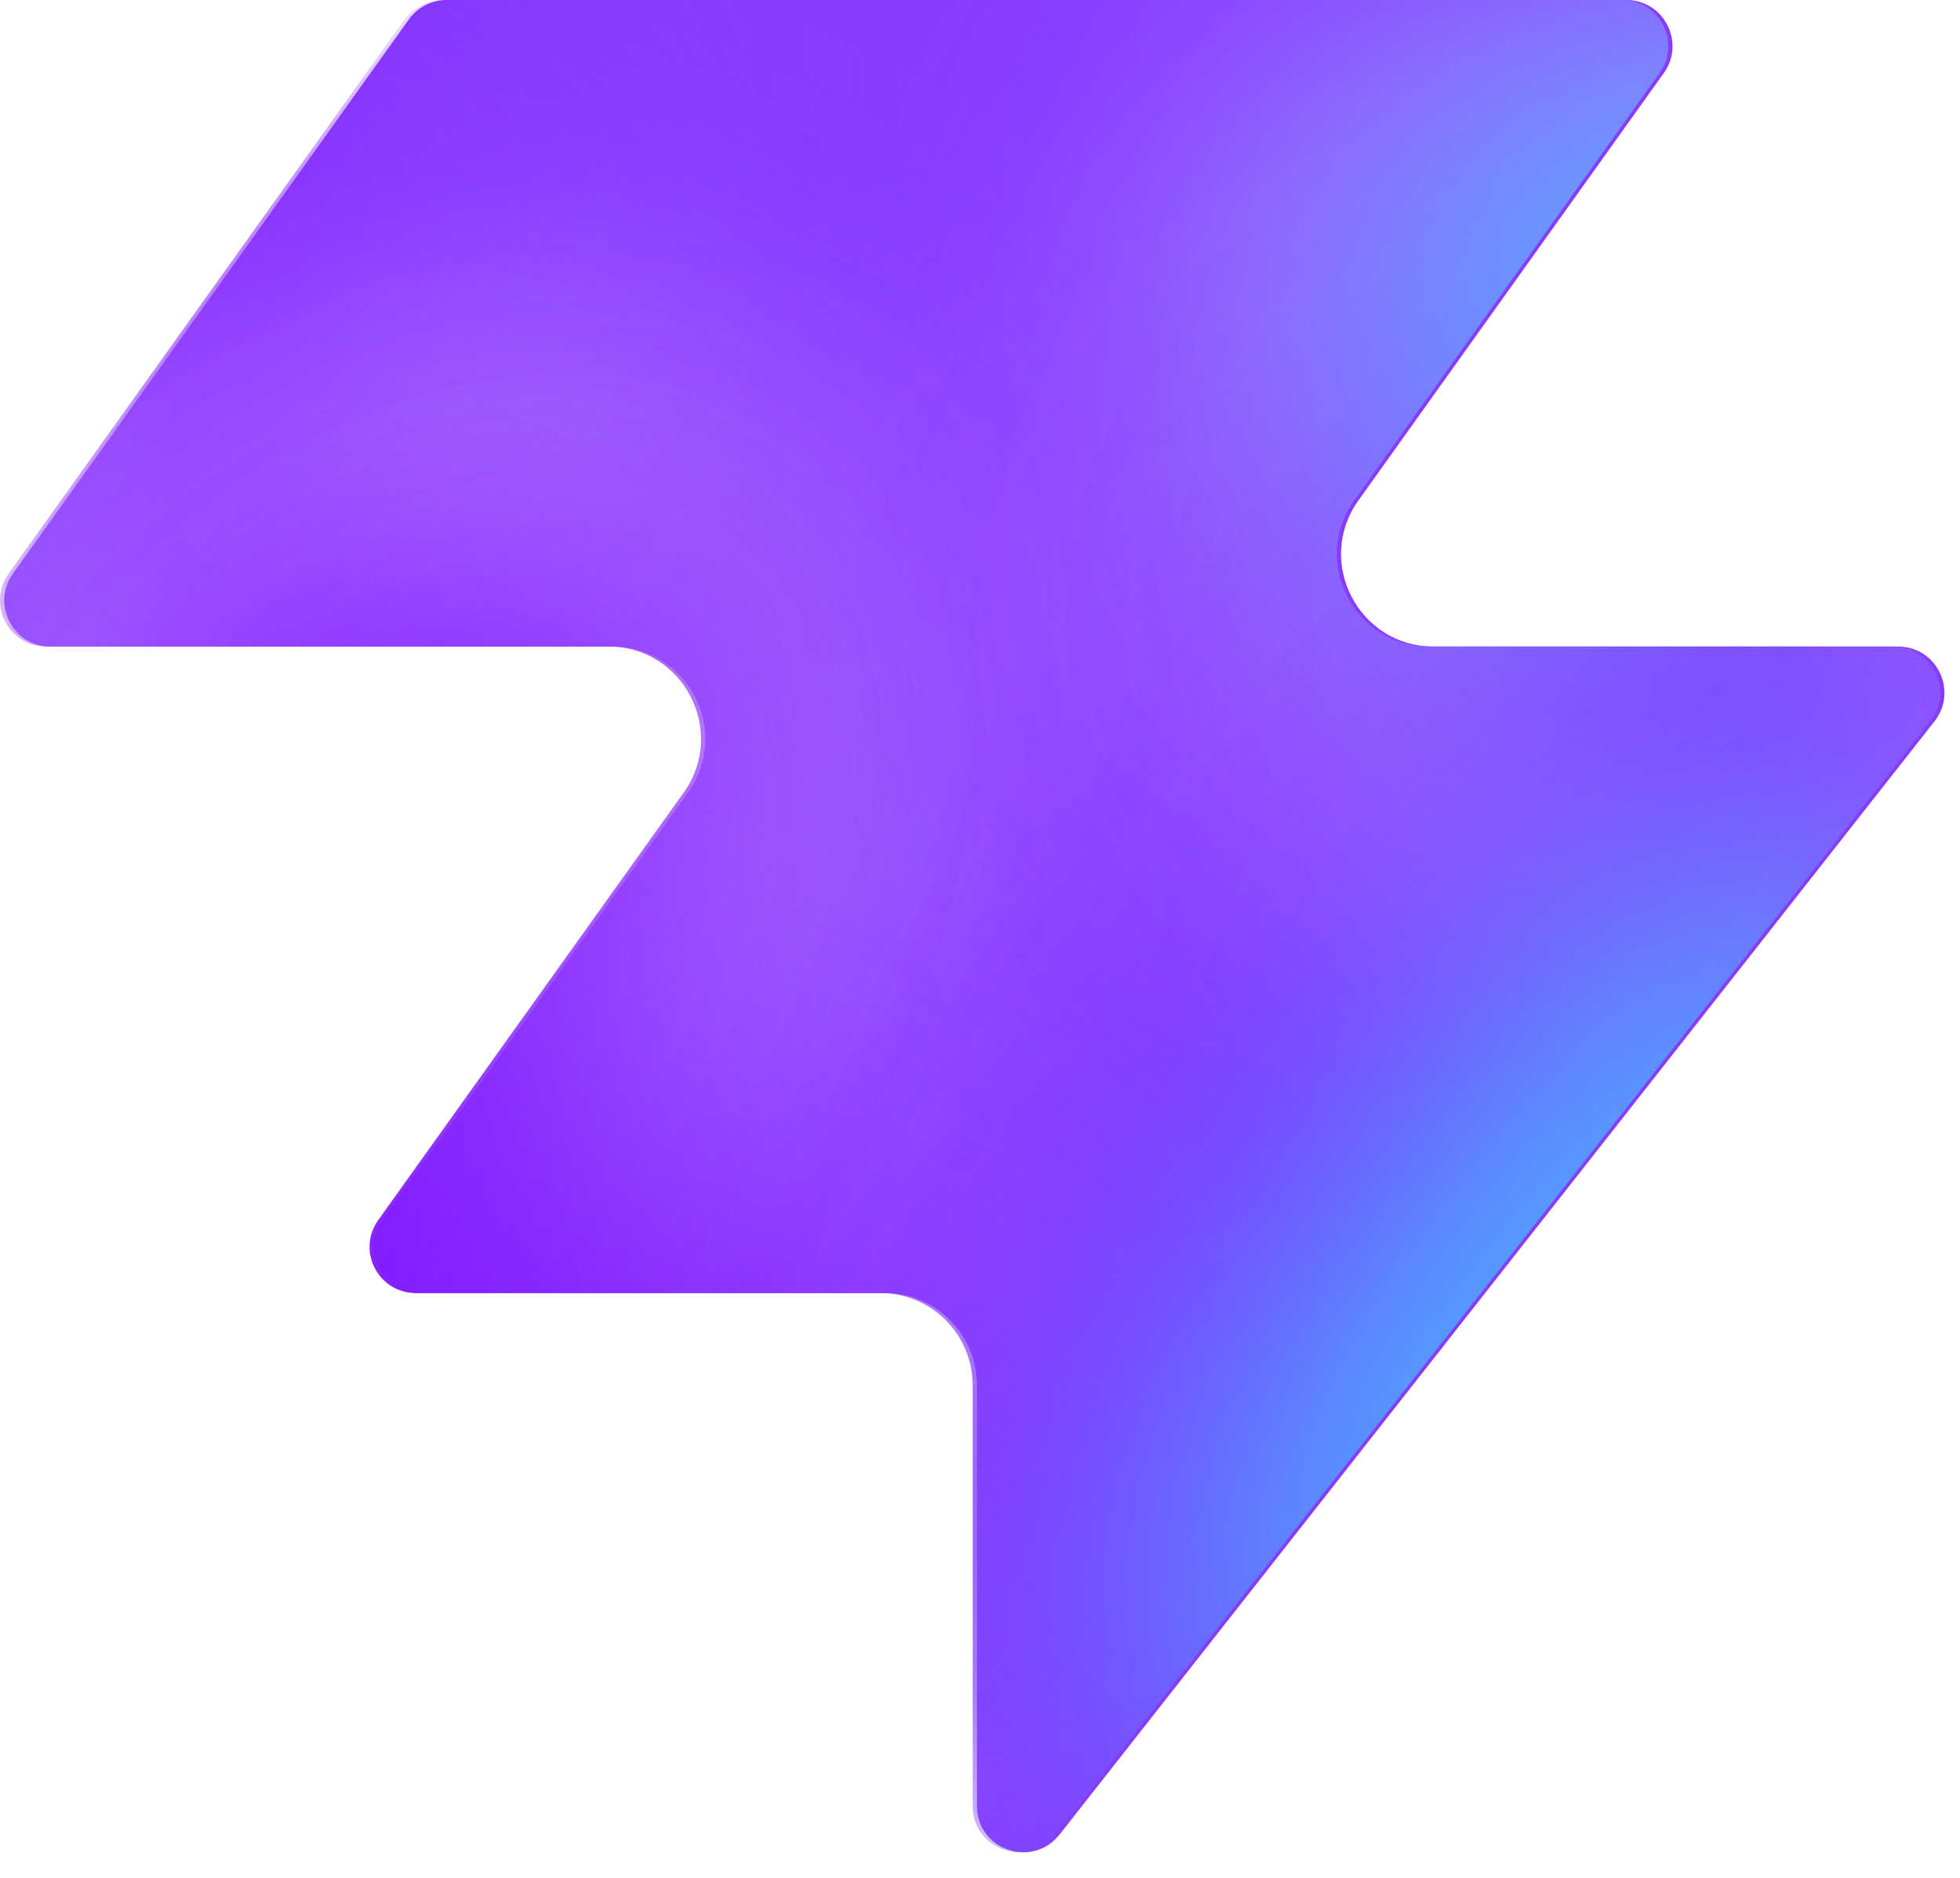
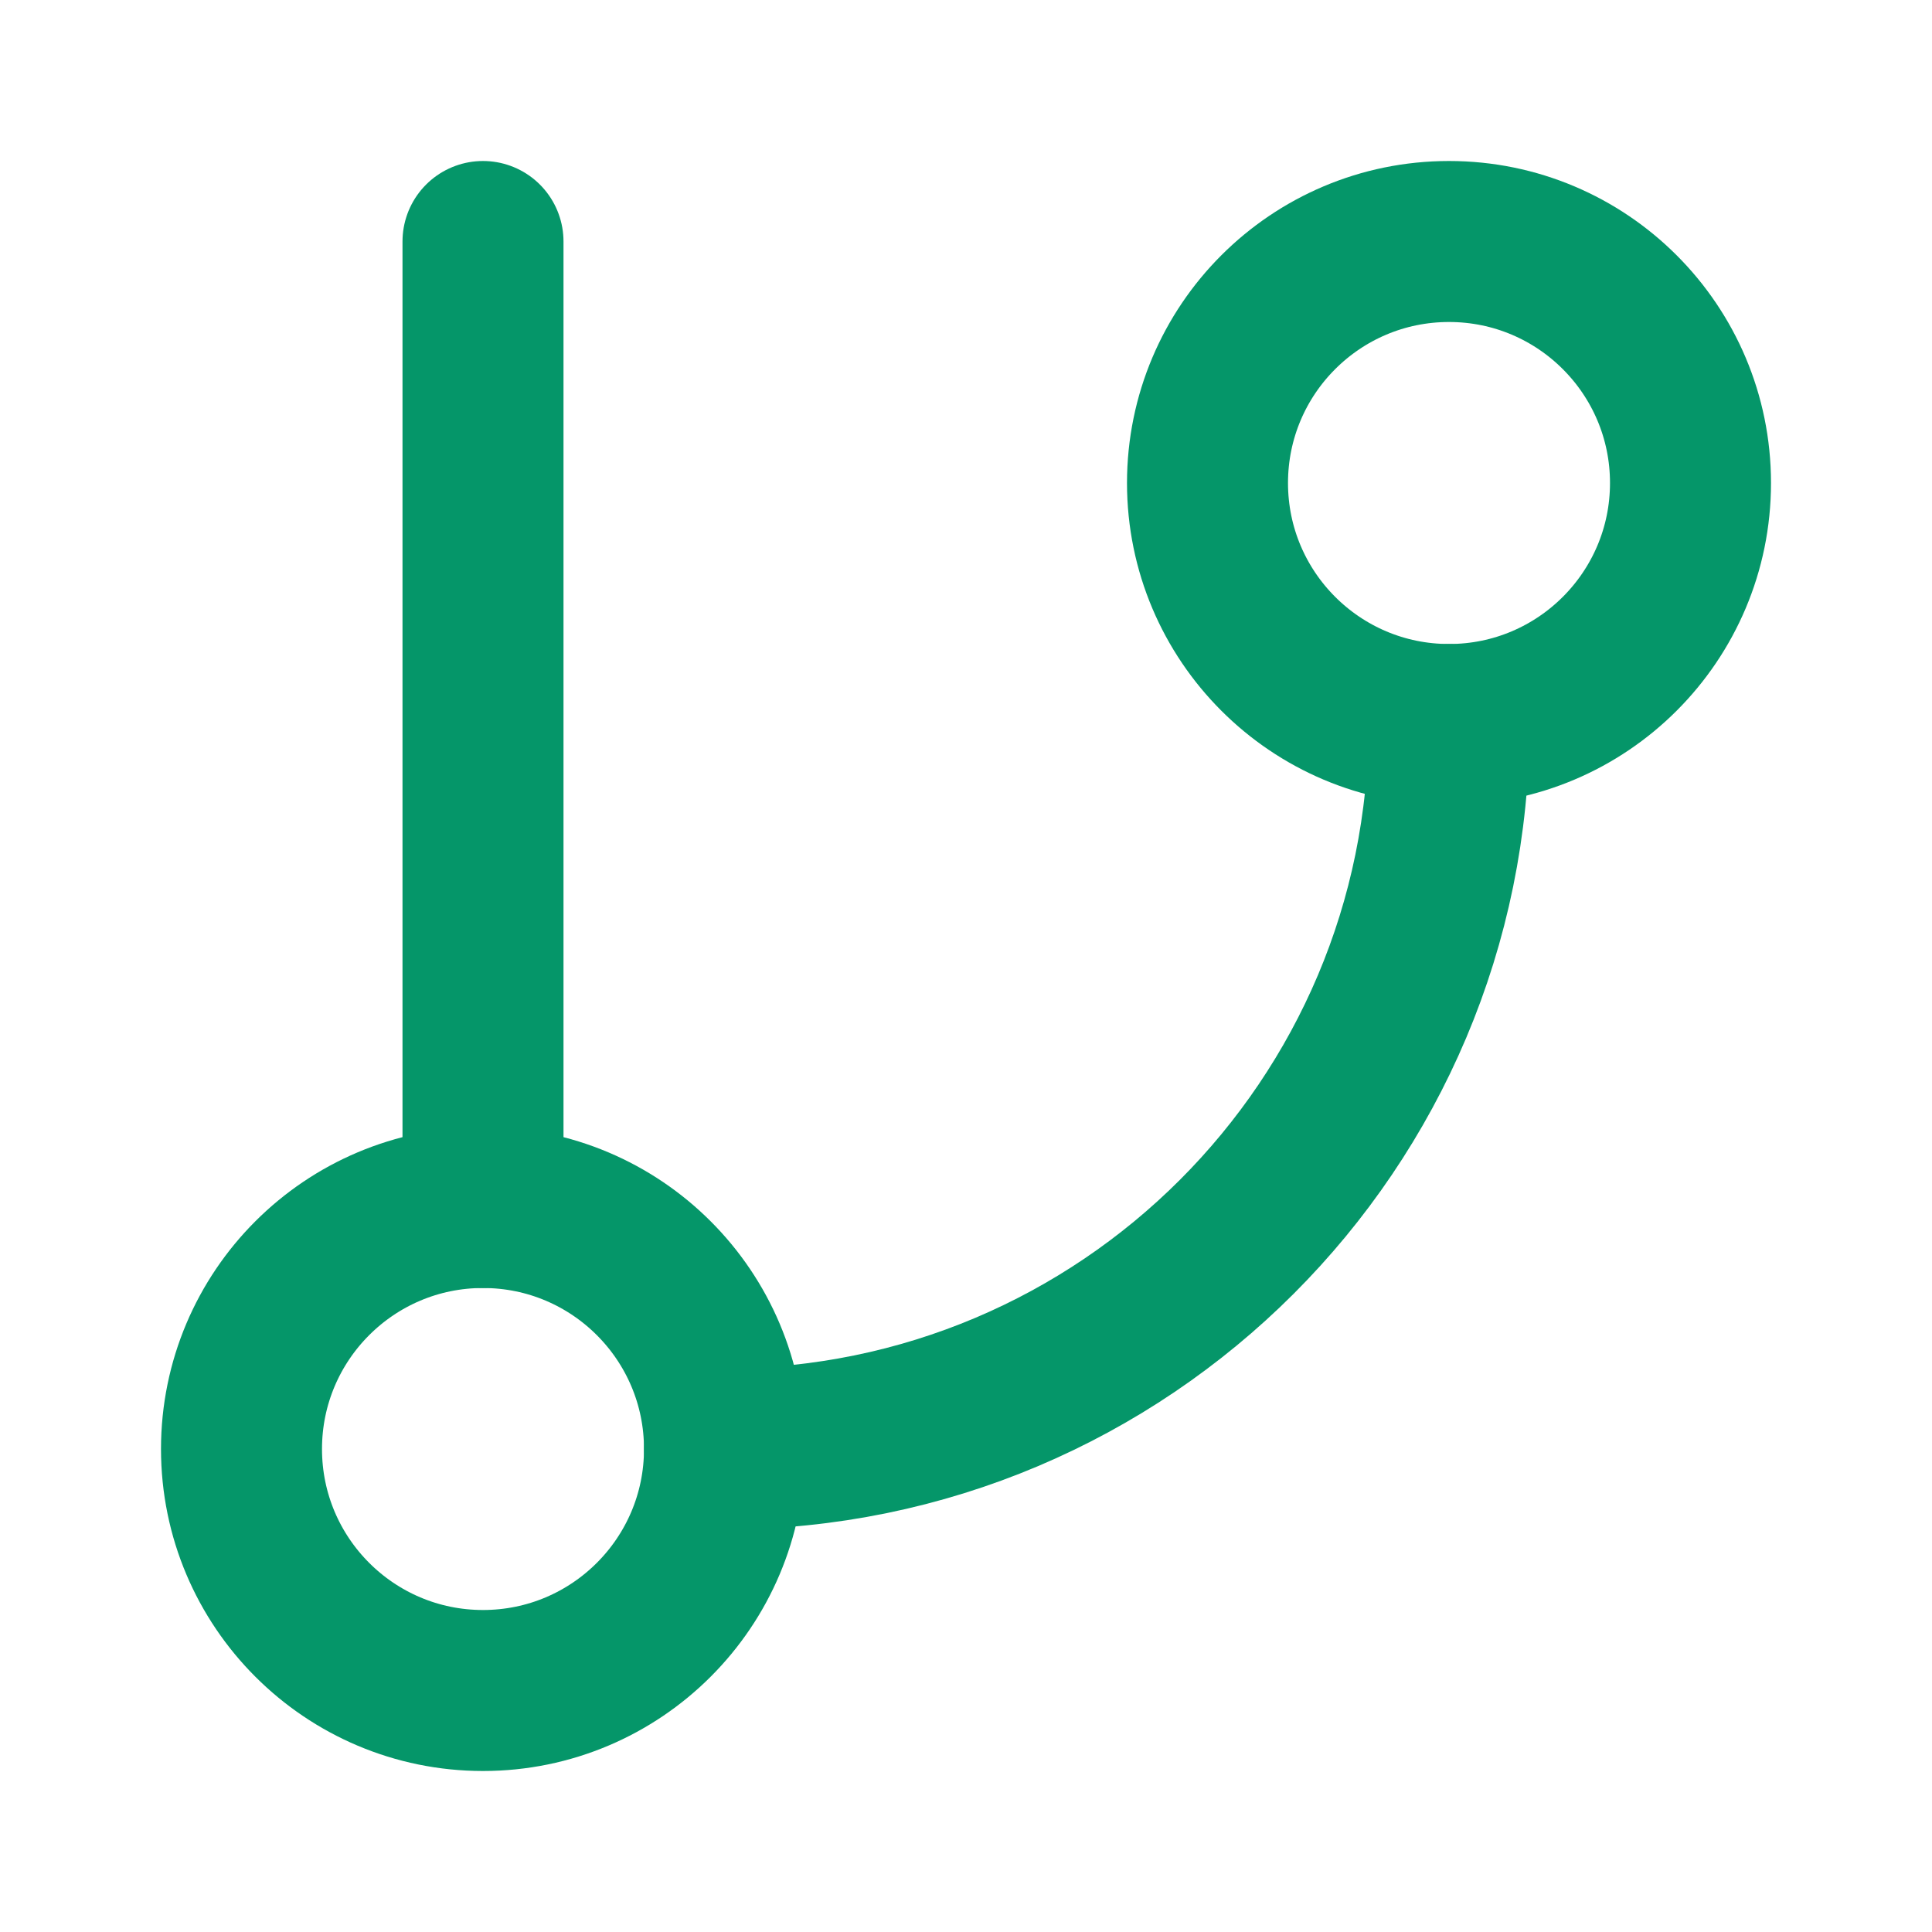
- <svg xmlns="http://www.w3.org/2000/svg" width="48" height="46" fill="none" viewBox="0 0 48 46">
-   <path fill="#863bff" d="M25.946 44.938c-.664.845-2.021.375-2.021-.698V33.937a2.26 2.26 0 0 0-2.262-2.262H10.287c-.92 0-1.456-1.04-.92-1.788l7.48-10.471c1.07-1.497 0-3.578-1.842-3.578H1.237c-.92 0-1.456-1.04-.92-1.788L10.013.474c.214-.297.556-.474.92-.474h28.894c.92 0 1.456 1.04.92 1.788l-7.48 10.471c-1.07 1.498 0 3.579 1.842 3.579h11.377c.943 0 1.473 1.088.89 1.83L25.947 44.94z" style="fill:#863bff;fill:color(display-p3 .525 .23 1);fill-opacity:1" />
-   <mask id="a" width="48" height="46" x="0" y="0" maskUnits="userSpaceOnUse" style="mask-type:alpha">
-     <path fill="#000" d="M25.842 44.938c-.664.844-2.021.375-2.021-.698V33.937a2.26 2.26 0 0 0-2.262-2.262H10.183c-.92 0-1.456-1.04-.92-1.788l7.48-10.471c1.07-1.498 0-3.579-1.842-3.579H1.133c-.92 0-1.456-1.04-.92-1.787L9.91.473c.214-.297.556-.474.92-.474h28.894c.92 0 1.456 1.04.92 1.788l-7.48 10.471c-1.07 1.498 0 3.578 1.842 3.578h11.377c.943 0 1.473 1.088.89 1.832L25.843 44.94z" style="fill:#000;fill-opacity:1" />
-   </mask>
-   <g mask="url(#a)">
-     <g filter="url(#b)">
-       <ellipse cx="5.508" cy="14.704" fill="#ede6ff" rx="5.508" ry="14.704" style="fill:#ede6ff;fill:color(display-p3 .927 .903 1);fill-opacity:1" transform="matrix(.00324 1 1 -.00324 -4.47 31.516)" />
-     </g>
-     <g filter="url(#c)">
-       <ellipse cx="10.399" cy="29.851" fill="#ede6ff" rx="10.399" ry="29.851" style="fill:#ede6ff;fill:color(display-p3 .927 .903 1);fill-opacity:1" transform="matrix(.00324 1 1 -.00324 -39.328 7.883)" />
-     </g>
-     <g filter="url(#d)">
-       <ellipse cx="5.508" cy="30.487" fill="#7e14ff" rx="5.508" ry="30.487" style="fill:#7e14ff;fill:color(display-p3 .492 .077 1);fill-opacity:1" transform="rotate(89.814 -25.913 -14.639)scale(1 -1)" />
-     </g>
-     <g filter="url(#e)">
-       <ellipse cx="5.508" cy="30.599" fill="#7e14ff" rx="5.508" ry="30.599" style="fill:#7e14ff;fill:color(display-p3 .492 .077 1);fill-opacity:1" transform="rotate(89.814 -32.644 -3.334)scale(1 -1)" />
-     </g>
-     <g filter="url(#f)">
-       <ellipse cx="5.508" cy="30.599" fill="#7e14ff" rx="5.508" ry="30.599" style="fill:#7e14ff;fill:color(display-p3 .492 .077 1);fill-opacity:1" transform="matrix(.00324 1 1 -.00324 -34.34 30.47)" />
-     </g>
-     <g filter="url(#g)">
-       <ellipse cx="14.072" cy="22.078" fill="#ede6ff" rx="14.072" ry="22.078" style="fill:#ede6ff;fill:color(display-p3 .927 .903 1);fill-opacity:1" transform="rotate(93.35 24.506 48.493)scale(-1 1)" />
-     </g>
-     <g filter="url(#h)">
-       <ellipse cx="3.47" cy="21.501" fill="#7e14ff" rx="3.47" ry="21.501" style="fill:#7e14ff;fill:color(display-p3 .492 .077 1);fill-opacity:1" transform="rotate(89.009 28.708 47.59)scale(-1 1)" />
-     </g>
-     <g filter="url(#i)">
-       <ellipse cx="3.47" cy="21.501" fill="#7e14ff" rx="3.47" ry="21.501" style="fill:#7e14ff;fill:color(display-p3 .492 .077 1);fill-opacity:1" transform="rotate(89.009 28.708 47.59)scale(-1 1)" />
-     </g>
-     <g filter="url(#j)">
-       <ellipse cx=".387" cy="8.972" fill="#7e14ff" rx="4.407" ry="29.108" style="fill:#7e14ff;fill:color(display-p3 .492 .077 1);fill-opacity:1" transform="rotate(39.51 .387 8.972)" />
-     </g>
-     <g filter="url(#k)">
-       <ellipse cx="47.523" cy="-6.092" fill="#7e14ff" rx="4.407" ry="29.108" style="fill:#7e14ff;fill:color(display-p3 .492 .077 1);fill-opacity:1" transform="rotate(37.892 47.523 -6.092)" />
-     </g>
-     <g filter="url(#l)">
-       <ellipse cx="41.412" cy="6.333" fill="#47bfff" rx="5.971" ry="9.665" style="fill:#47bfff;fill:color(display-p3 .28 .748 1);fill-opacity:1" transform="rotate(37.892 41.412 6.333)" />
-     </g>
-     <g filter="url(#m)">
-       <ellipse cx="-1.879" cy="38.332" fill="#7e14ff" rx="4.407" ry="29.108" style="fill:#7e14ff;fill:color(display-p3 .492 .077 1);fill-opacity:1" transform="rotate(37.892 -1.88 38.332)" />
-     </g>
-     <g filter="url(#n)">
-       <ellipse cx="-1.879" cy="38.332" fill="#7e14ff" rx="4.407" ry="29.108" style="fill:#7e14ff;fill:color(display-p3 .492 .077 1);fill-opacity:1" transform="rotate(37.892 -1.88 38.332)" />
-     </g>
-     <g filter="url(#o)">
-       <ellipse cx="35.651" cy="29.907" fill="#7e14ff" rx="4.407" ry="29.108" style="fill:#7e14ff;fill:color(display-p3 .492 .077 1);fill-opacity:1" transform="rotate(37.892 35.651 29.907)" />
-     </g>
-     <g filter="url(#p)">
-       <ellipse cx="38.418" cy="32.4" fill="#47bfff" rx="5.971" ry="15.297" style="fill:#47bfff;fill:color(display-p3 .28 .748 1);fill-opacity:1" transform="rotate(37.892 38.418 32.4)" />
-     </g>
-   </g>
-   <defs>
-     <filter id="b" width="60.045" height="41.654" x="-19.77" y="16.149" color-interpolation-filters="sRGB" filterUnits="userSpaceOnUse">
-       <feFlood flood-opacity="0" result="BackgroundImageFix" />
-       <feBlend in="SourceGraphic" in2="BackgroundImageFix" result="shape" />
-       <feGaussianBlur result="effect1_foregroundBlur_2002_17158" stdDeviation="7.659" />
-     </filter>
-     <filter id="c" width="90.34" height="51.437" x="-54.613" y="-7.533" color-interpolation-filters="sRGB" filterUnits="userSpaceOnUse">
-       <feFlood flood-opacity="0" result="BackgroundImageFix" />
-       <feBlend in="SourceGraphic" in2="BackgroundImageFix" result="shape" />
-       <feGaussianBlur result="effect1_foregroundBlur_2002_17158" stdDeviation="7.659" />
-     </filter>
-     <filter id="d" width="79.355" height="29.4" x="-49.64" y="2.03" color-interpolation-filters="sRGB" filterUnits="userSpaceOnUse">
-       <feFlood flood-opacity="0" result="BackgroundImageFix" />
-       <feBlend in="SourceGraphic" in2="BackgroundImageFix" result="shape" />
-       <feGaussianBlur result="effect1_foregroundBlur_2002_17158" stdDeviation="4.596" />
-     </filter>
-     <filter id="e" width="79.579" height="29.4" x="-45.045" y="20.029" color-interpolation-filters="sRGB" filterUnits="userSpaceOnUse">
-       <feFlood flood-opacity="0" result="BackgroundImageFix" />
-       <feBlend in="SourceGraphic" in2="BackgroundImageFix" result="shape" />
-       <feGaussianBlur result="effect1_foregroundBlur_2002_17158" stdDeviation="4.596" />
-     </filter>
-     <filter id="f" width="79.579" height="29.4" x="-43.513" y="21.178" color-interpolation-filters="sRGB" filterUnits="userSpaceOnUse">
-       <feFlood flood-opacity="0" result="BackgroundImageFix" />
-       <feBlend in="SourceGraphic" in2="BackgroundImageFix" result="shape" />
-       <feGaussianBlur result="effect1_foregroundBlur_2002_17158" stdDeviation="4.596" />
-     </filter>
-     <filter id="g" width="74.749" height="58.852" x="15.756" y="-17.901" color-interpolation-filters="sRGB" filterUnits="userSpaceOnUse">
-       <feFlood flood-opacity="0" result="BackgroundImageFix" />
-       <feBlend in="SourceGraphic" in2="BackgroundImageFix" result="shape" />
-       <feGaussianBlur result="effect1_foregroundBlur_2002_17158" stdDeviation="7.659" />
-     </filter>
-     <filter id="h" width="61.377" height="25.362" x="23.548" y="2.284" color-interpolation-filters="sRGB" filterUnits="userSpaceOnUse">
-       <feFlood flood-opacity="0" result="BackgroundImageFix" />
-       <feBlend in="SourceGraphic" in2="BackgroundImageFix" result="shape" />
-       <feGaussianBlur result="effect1_foregroundBlur_2002_17158" stdDeviation="4.596" />
-     </filter>
-     <filter id="i" width="61.377" height="25.362" x="23.548" y="2.284" color-interpolation-filters="sRGB" filterUnits="userSpaceOnUse">
-       <feFlood flood-opacity="0" result="BackgroundImageFix" />
-       <feBlend in="SourceGraphic" in2="BackgroundImageFix" result="shape" />
-       <feGaussianBlur result="effect1_foregroundBlur_2002_17158" stdDeviation="4.596" />
-     </filter>
-     <filter id="j" width="56.045" height="63.649" x="-27.636" y="-22.853" color-interpolation-filters="sRGB" filterUnits="userSpaceOnUse">
-       <feFlood flood-opacity="0" result="BackgroundImageFix" />
-       <feBlend in="SourceGraphic" in2="BackgroundImageFix" result="shape" />
-       <feGaussianBlur result="effect1_foregroundBlur_2002_17158" stdDeviation="4.596" />
-     </filter>
-     <filter id="k" width="54.814" height="64.646" x="20.116" y="-38.415" color-interpolation-filters="sRGB" filterUnits="userSpaceOnUse">
-       <feFlood flood-opacity="0" result="BackgroundImageFix" />
-       <feBlend in="SourceGraphic" in2="BackgroundImageFix" result="shape" />
-       <feGaussianBlur result="effect1_foregroundBlur_2002_17158" stdDeviation="4.596" />
-     </filter>
-     <filter id="l" width="33.541" height="35.313" x="24.641" y="-11.323" color-interpolation-filters="sRGB" filterUnits="userSpaceOnUse">
-       <feFlood flood-opacity="0" result="BackgroundImageFix" />
-       <feBlend in="SourceGraphic" in2="BackgroundImageFix" result="shape" />
-       <feGaussianBlur result="effect1_foregroundBlur_2002_17158" stdDeviation="4.596" />
-     </filter>
-     <filter id="m" width="54.814" height="64.646" x="-29.286" y="6.009" color-interpolation-filters="sRGB" filterUnits="userSpaceOnUse">
-       <feFlood flood-opacity="0" result="BackgroundImageFix" />
-       <feBlend in="SourceGraphic" in2="BackgroundImageFix" result="shape" />
-       <feGaussianBlur result="effect1_foregroundBlur_2002_17158" stdDeviation="4.596" />
-     </filter>
-     <filter id="n" width="54.814" height="64.646" x="-29.286" y="6.009" color-interpolation-filters="sRGB" filterUnits="userSpaceOnUse">
-       <feFlood flood-opacity="0" result="BackgroundImageFix" />
-       <feBlend in="SourceGraphic" in2="BackgroundImageFix" result="shape" />
-       <feGaussianBlur result="effect1_foregroundBlur_2002_17158" stdDeviation="4.596" />
-     </filter>
-     <filter id="o" width="54.814" height="64.646" x="8.244" y="-2.416" color-interpolation-filters="sRGB" filterUnits="userSpaceOnUse">
-       <feFlood flood-opacity="0" result="BackgroundImageFix" />
-       <feBlend in="SourceGraphic" in2="BackgroundImageFix" result="shape" />
-       <feGaussianBlur result="effect1_foregroundBlur_2002_17158" stdDeviation="4.596" />
-     </filter>
-     <filter id="p" width="39.409" height="43.623" x="18.713" y="10.588" color-interpolation-filters="sRGB" filterUnits="userSpaceOnUse">
-       <feFlood flood-opacity="0" result="BackgroundImageFix" />
-       <feBlend in="SourceGraphic" in2="BackgroundImageFix" result="shape" />
-       <feGaussianBlur result="effect1_foregroundBlur_2002_17158" stdDeviation="4.596" />
-     </filter>
-   </defs>
+ <svg xmlns="http://www.w3.org/2000/svg" width="32" height="32" viewBox="0 0 24 24" fill="none" stroke="#059669" stroke-width="2" stroke-linecap="round" stroke-linejoin="round">
+   <line x1="6" x2="6" y1="3" y2="15" />
+   <circle cx="18" cy="6" r="3" />
+   <circle cx="6" cy="18" r="3" />
+   <path d="M18 9a9 9 0 0 1-9 9" />
</svg>
